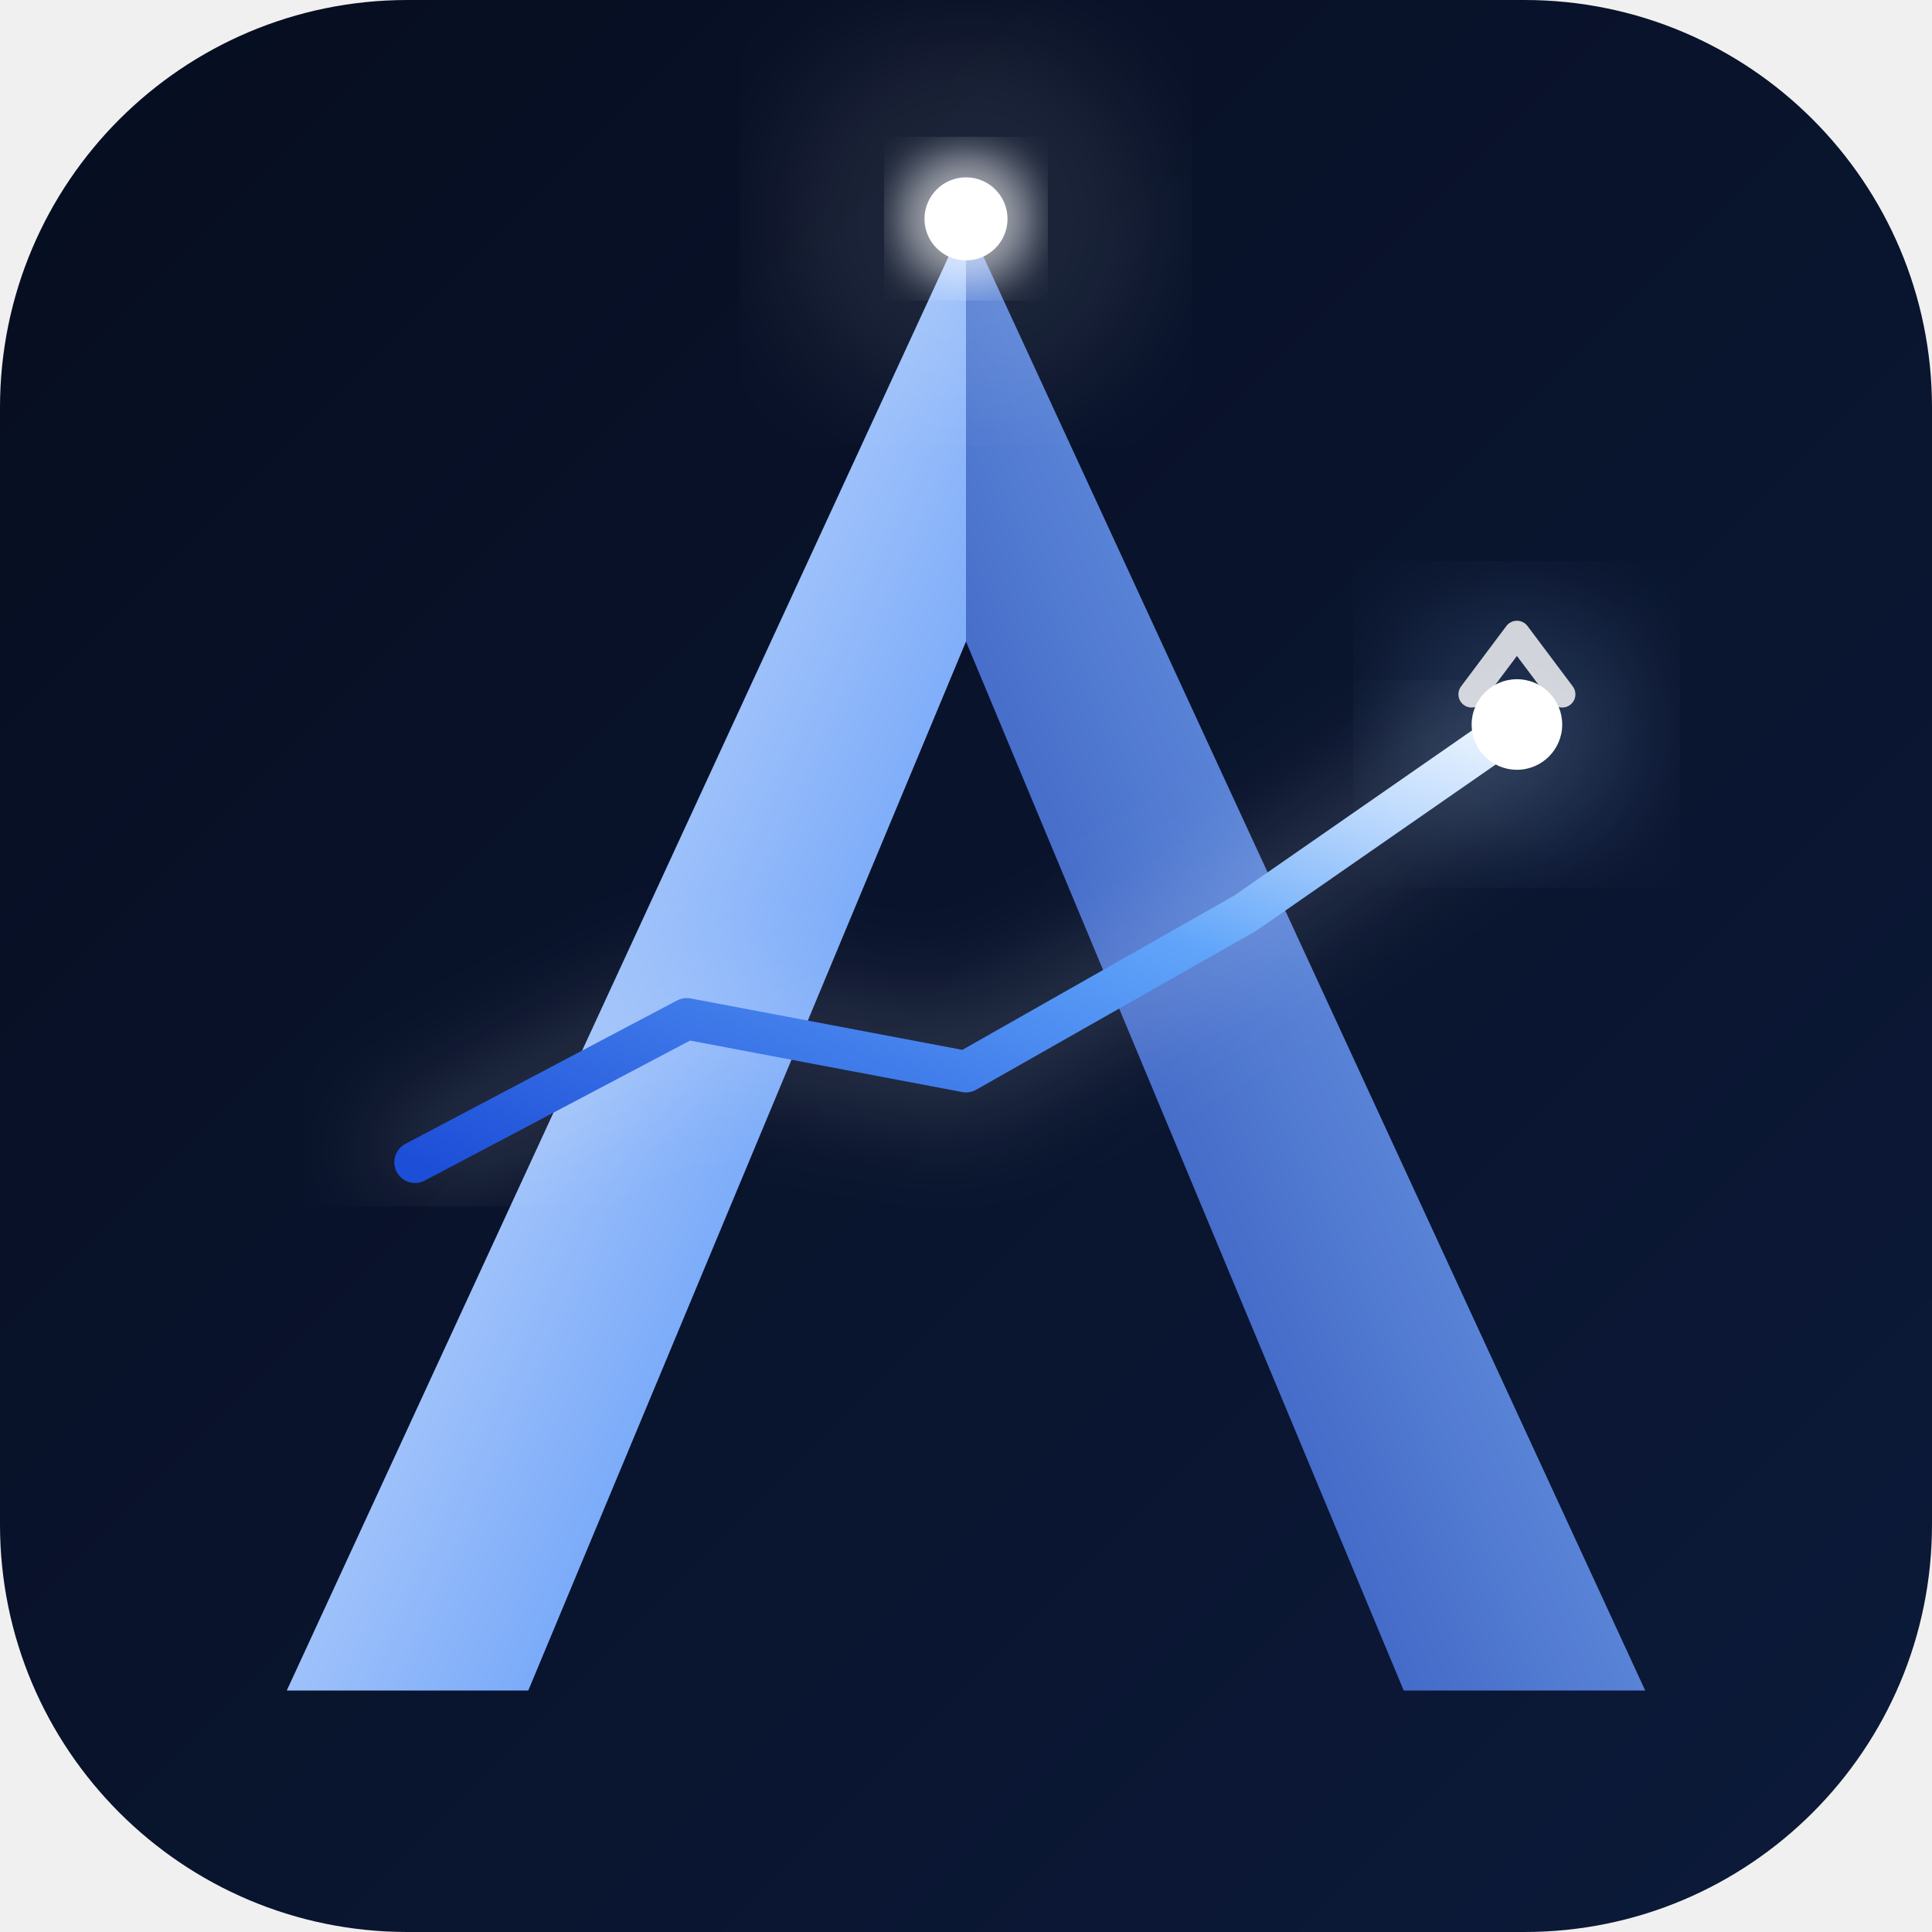
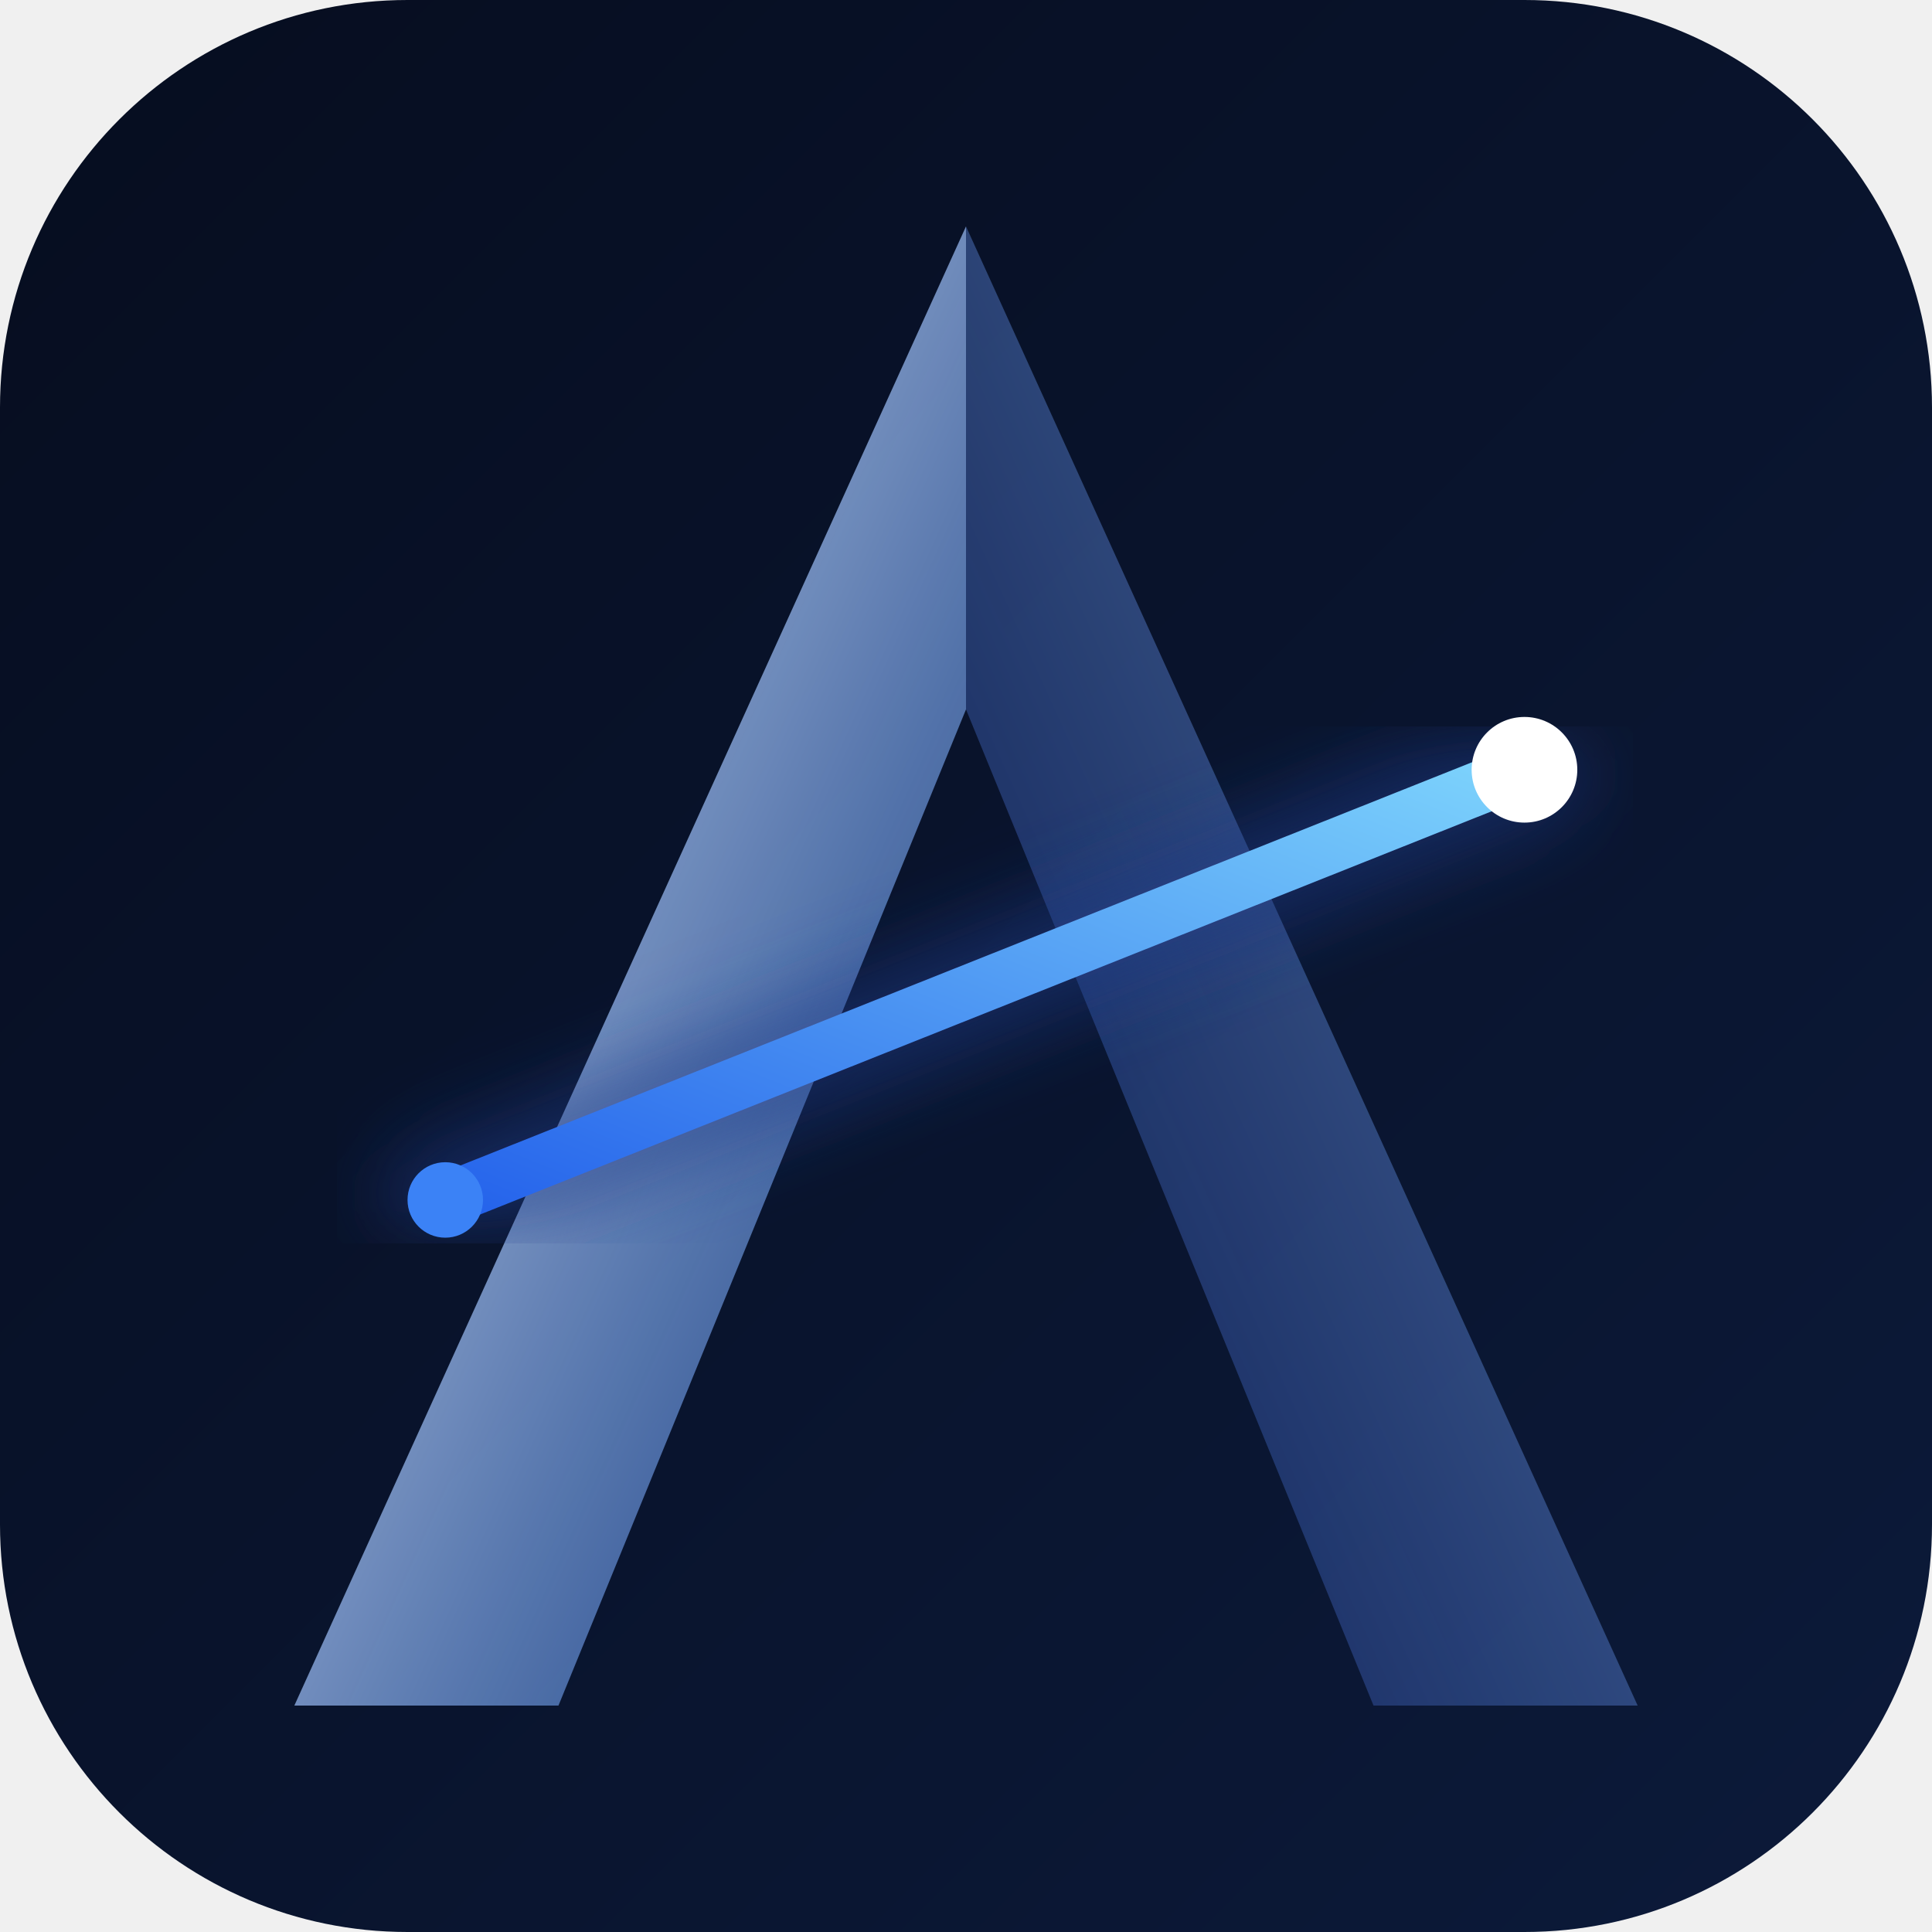
<svg xmlns="http://www.w3.org/2000/svg" viewBox="0 0 512 512" fill="none">
  <defs>
    <linearGradient id="bg" x1="0%" y1="0%" x2="100%" y2="100%">
      <stop offset="0%" stop-color="#060d1f" />
      <stop offset="100%" stop-color="#0c1a3a" />
    </linearGradient>
    <linearGradient id="left" x1="0%" y1="0%" x2="100%" y2="100%">
-       <stop offset="0%" stop-color="#ffffff" />
-       <stop offset="100%" stop-color="#3b82f6" />
+       <stop offset="0%" stop-color="#ffffff" stop-opacity="1" />
+       <stop offset="100%" stop-color="#3b82f6" stop-opacity="0.4" />
    </linearGradient>
    <linearGradient id="right" x1="100%" y1="0%" x2="0%" y2="100%">
-       <stop offset="0%" stop-color="#93c5fd" />
-       <stop offset="100%" stop-color="#1e40af" />
+       <stop offset="0%" stop-color="#93c5fd" stop-opacity="0.6" />
+       <stop offset="100%" stop-color="#1e40af" stop-opacity="0.3" />
    </linearGradient>
    <linearGradient id="tr" x1="0%" y1="100%" x2="100%" y2="0%">
-       <stop offset="0%" stop-color="#1d4ed8" />
-       <stop offset="60%" stop-color="#60a5fa" />
-       <stop offset="100%" stop-color="#fff" />
+       <stop offset="0%" stop-color="#2563eb" />
+       <stop offset="100%" stop-color="#7dd3fc" />
    </linearGradient>
    <filter id="g">
-       <feGaussianBlur stdDeviation="14" />
-     </filter>
-     <filter id="gs">
-       <feGaussianBlur stdDeviation="6" />
+       <feGaussianBlur stdDeviation="10" />
    </filter>
  </defs>
  <rect width="512" height="512" rx="108" fill="url(#bg)" />
-   <path d="M256,58 L76,448 L140,448 L256,170 Z" fill="url(#left)" />
-   <path d="M256,58 L436,448 L372,448 L256,170 Z" fill="url(#right)" />
-   <polyline points="110,308 182,270 256,284 330,242 402,192" stroke="white" stroke-width="18" stroke-linecap="round" stroke-linejoin="round" opacity="0.2" filter="url(#g)" />
-   <polyline points="110,308 182,270 256,284 330,242 402,192" stroke="url(#tr)" stroke-width="11" stroke-linecap="round" stroke-linejoin="round" />
-   <circle cx="256" cy="58" r="50" fill="white" opacity="0.08" filter="url(#g)" />
-   <circle cx="256" cy="58" r="18" fill="white" filter="url(#gs)" opacity="0.6" />
-   <circle cx="256" cy="58" r="11" fill="white" />
-   <circle cx="402" cy="192" r="36" fill="#93c5fd" opacity="0.15" filter="url(#g)" />
-   <circle cx="402" cy="192" r="12" fill="white" />
-   <path d="M402,168 L390,184 M402,168 L414,184" stroke="white" stroke-width="7" stroke-linecap="round" opacity="0.8" />
+   <path d="M256,60 L78,452 L148,452 L256,188 Z" fill="url(#left)" />
+   <path d="M256,60 L434,452 L364,452 L256,188 Z" fill="url(#right)" />
+   <line x1="118" y1="318" x2="404" y2="204" stroke="#1e3a8a" stroke-width="32" stroke-linecap="round" opacity="0.5" filter="url(#g)" />
+   <line x1="118" y1="318" x2="404" y2="204" stroke="url(#tr)" stroke-width="14" stroke-linecap="round" />
+   <circle cx="118" cy="318" r="10" fill="#3b82f6" />
+   <circle cx="404" cy="204" r="14" fill="white" />
</svg>
